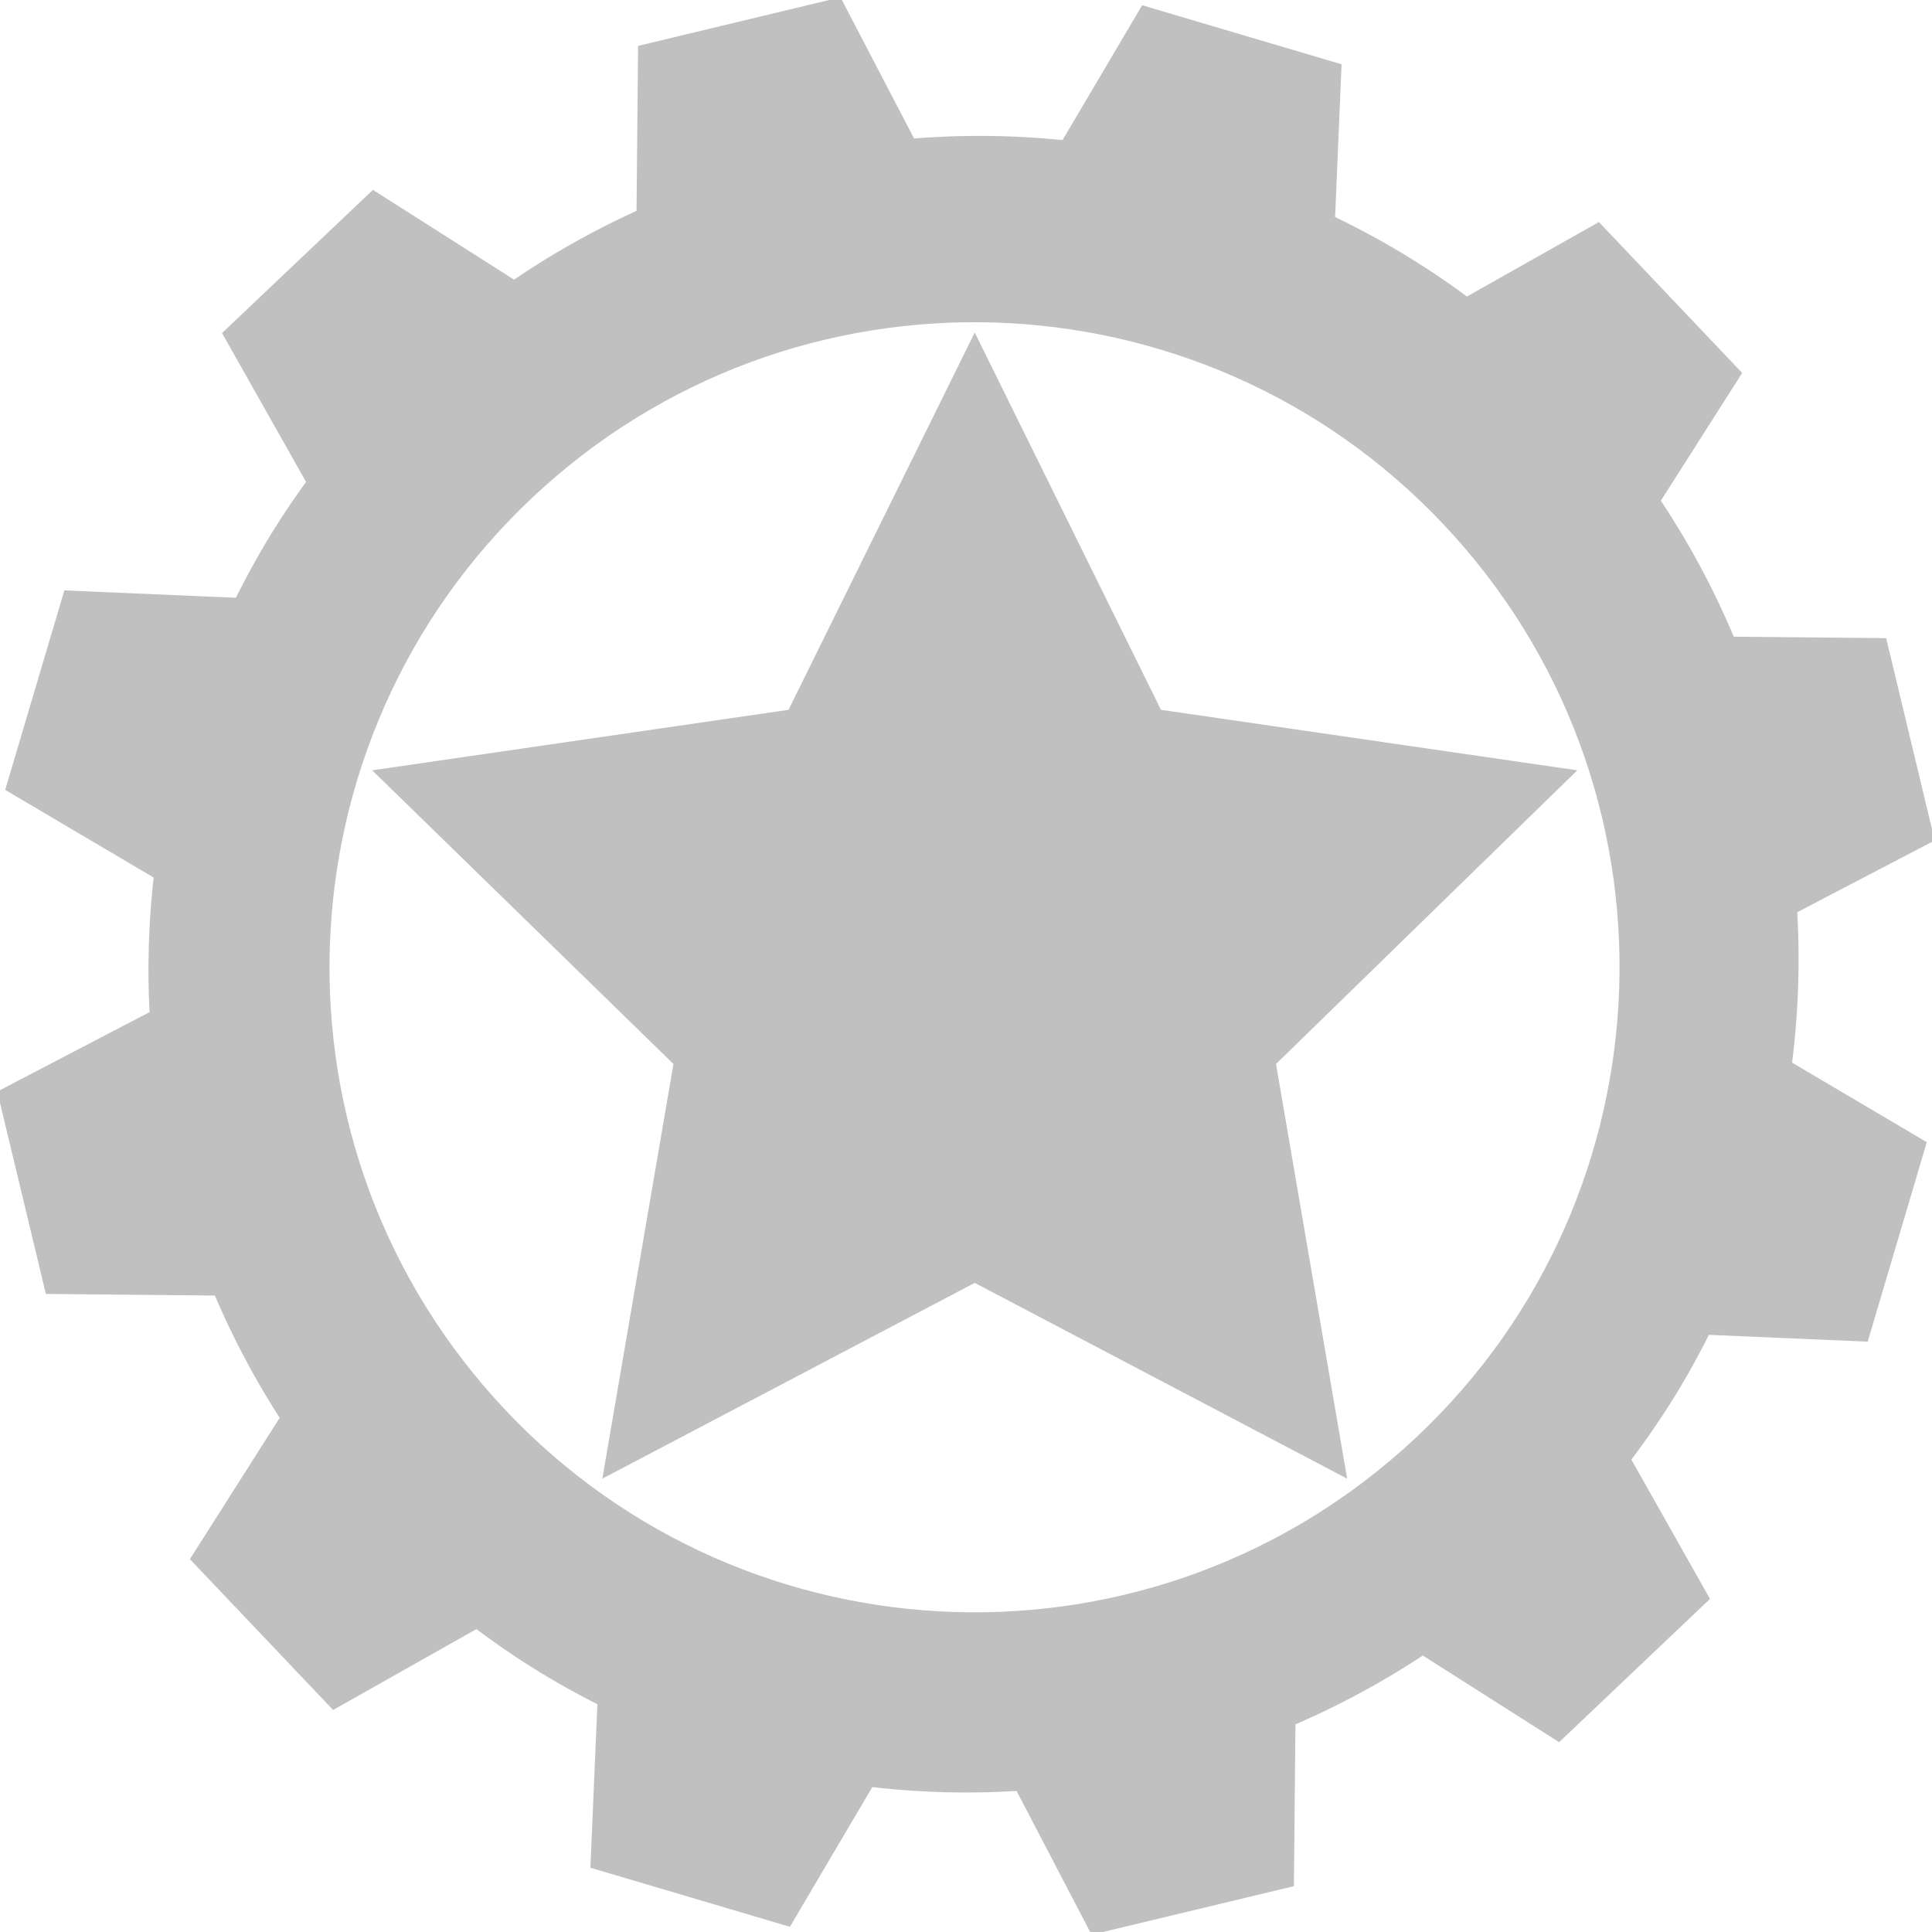
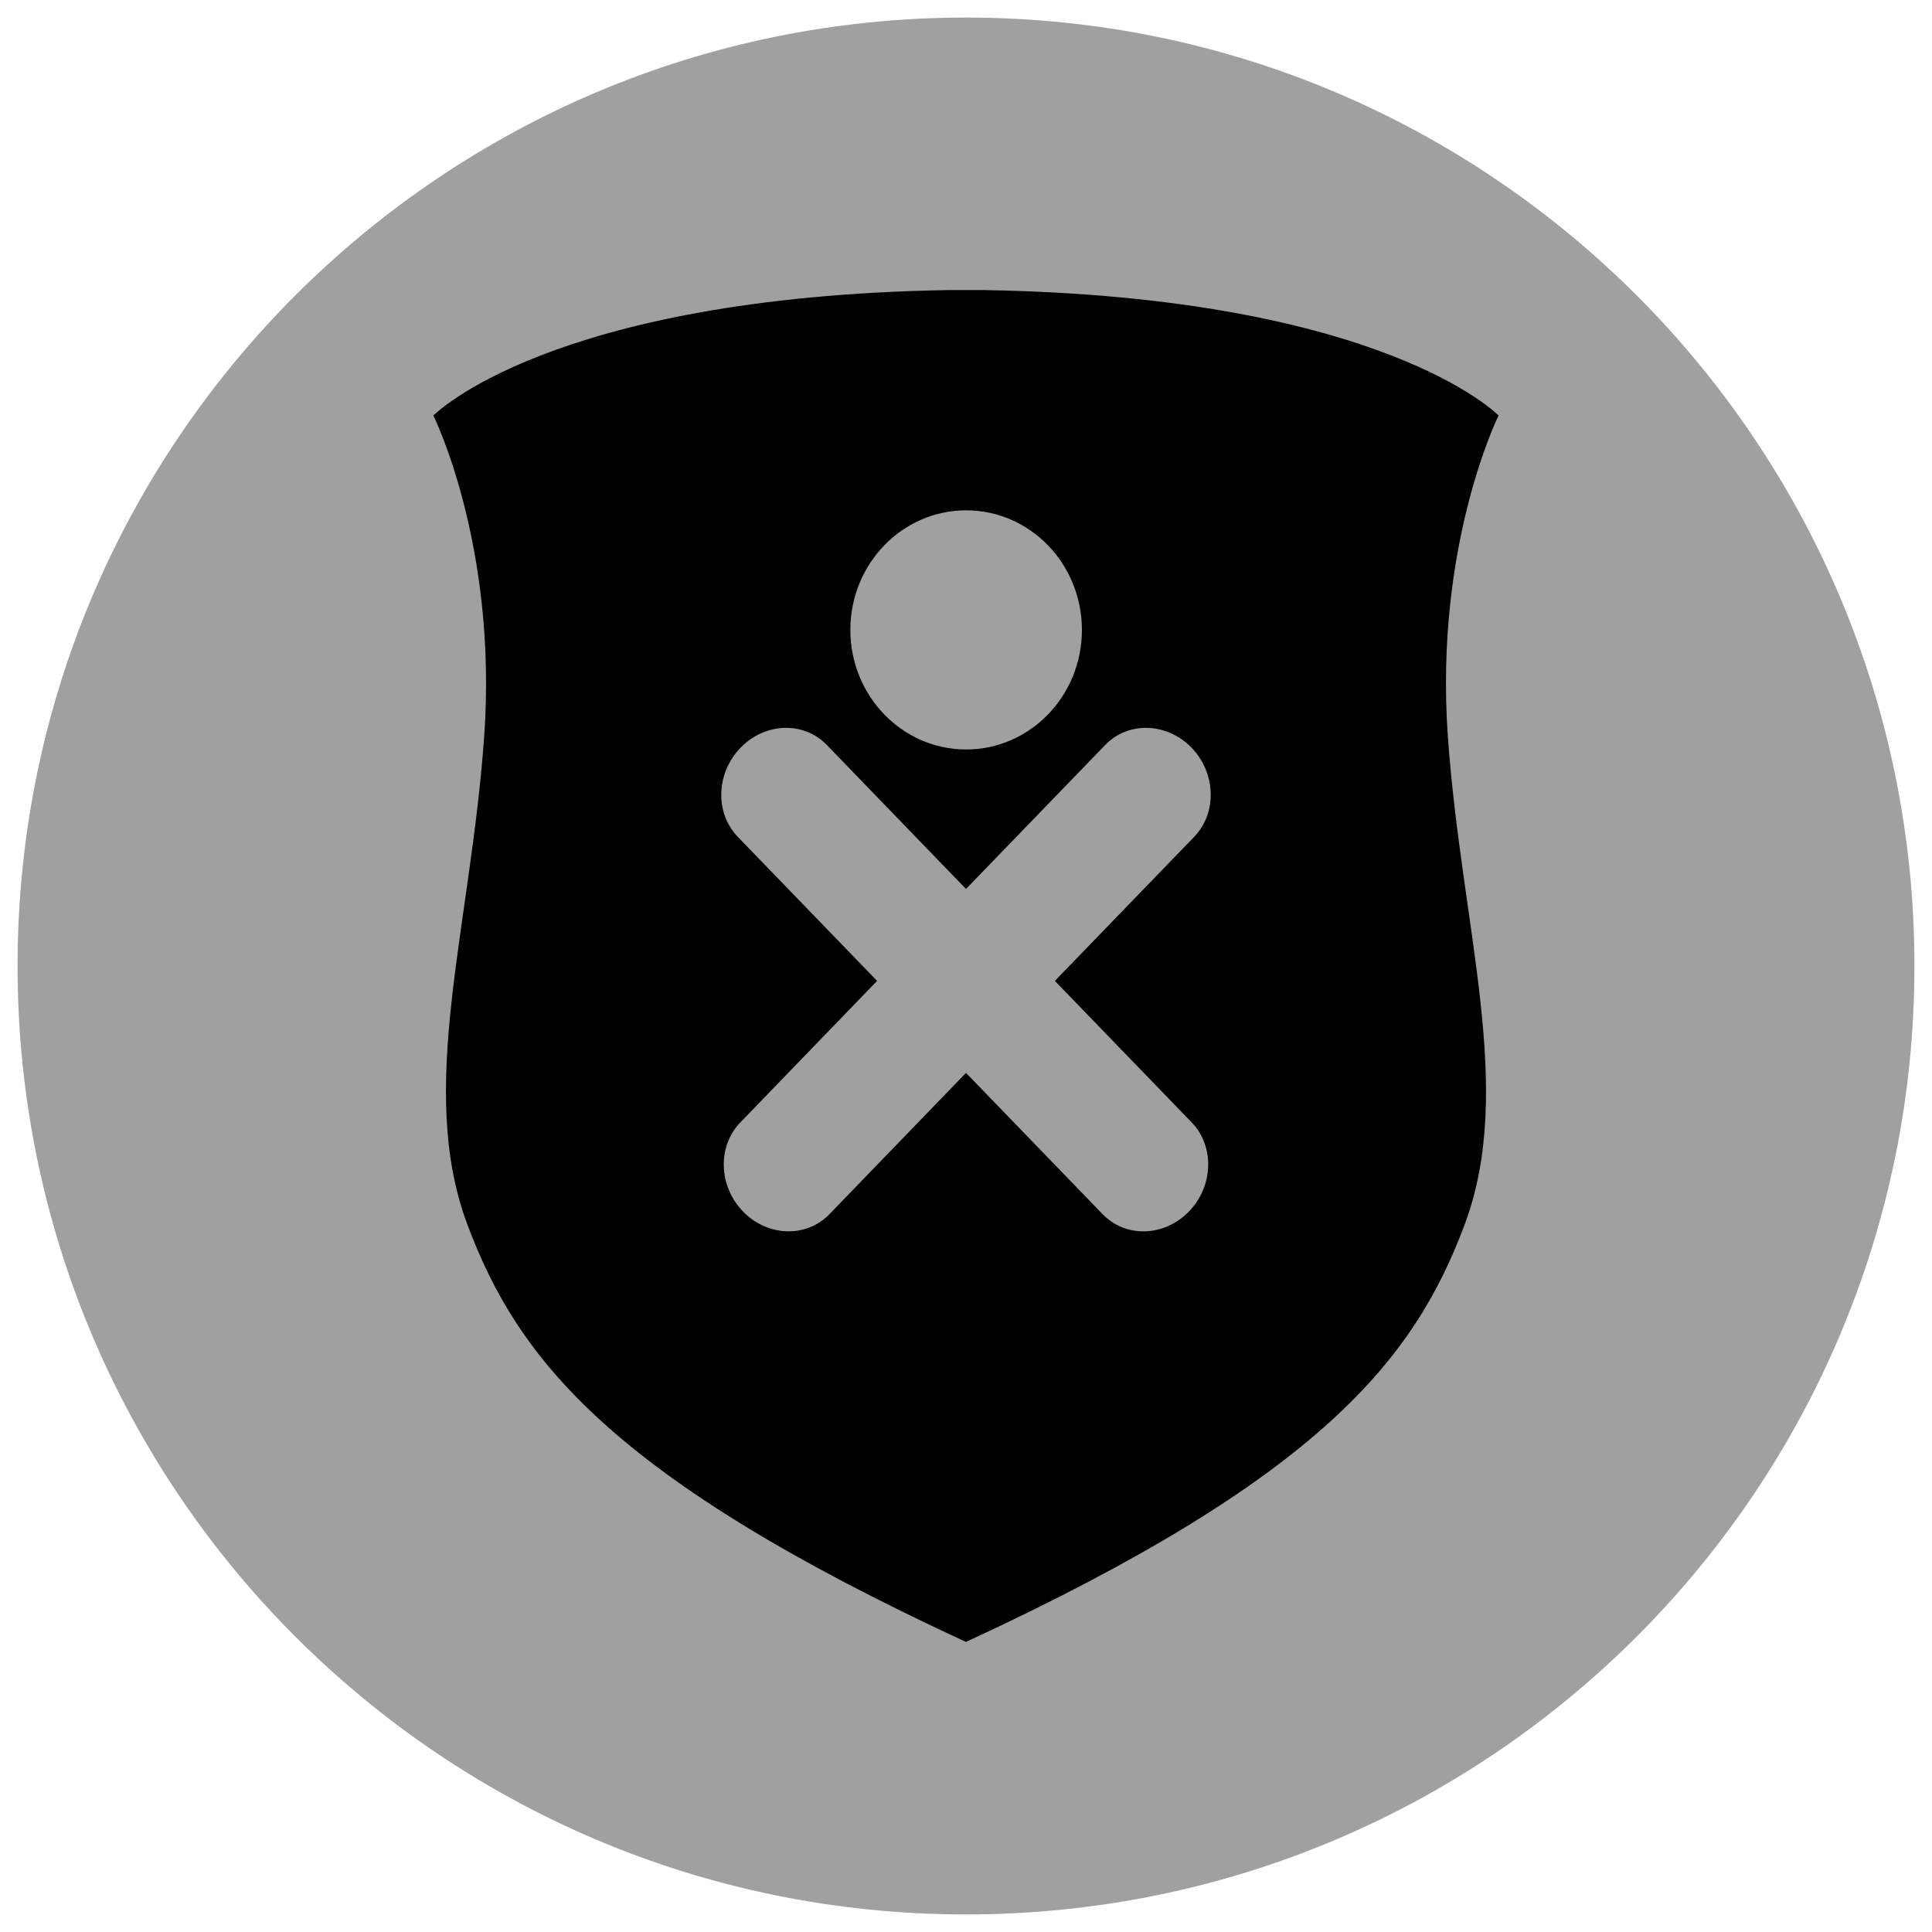
- <svg xmlns="http://www.w3.org/2000/svg" height="55" id="Layer_1" version="1.1" viewBox="0 0 55 55" width="55" xml:space="preserve">
+ <svg xmlns="http://www.w3.org/2000/svg" version="1.1" width="55" height="55" viewBox="0 0 55 55" id="Layer_1" xml:space="preserve">
  <defs id="defs11" />
-   <g id="g3" style="fill:#c0c0c0;fill-opacity:1;stroke:none;stroke-width:4.017;stroke-miterlimit:4;stroke-opacity:1;stroke-dasharray:none" transform="matrix(0.2489271,0,0,0.2489271,-9.412774,-8.273311)">
-     <path d="m 225.351,90.532 9.165,-14.4 -14.225,-14.984 -14.869,8.393 c -2.454,-1.873 -5.025,-3.632 -7.714,-5.276 -3.029,-1.857 -6.13,-3.495 -9.273,-4.962 l 0.73,-17.234 -19.799,-5.863 -8.965,15.184 c -6.409,-0.73 -12.85,-0.8 -19.212,-0.2 l -8.314,-15.945 -20.095,4.825 -0.175,18.584 c -5.562,2.445 -10.917,5.441 -15.958,8.971 l -15.939,-10.14 -14.983,14.219 9.479,16.79 c -1.635,2.197 -3.2,4.466 -4.66,6.841 -1.663,2.724 -3.171,5.505 -4.527,8.324 l -19.364,-0.829 -5.873,19.809 16.749,9.885 c -0.736,5.886 -0.914,11.79 -0.53,17.641 l -17.177,8.959 4.825,20.094 19.082,0.184 c 2.279,5.559 5.108,10.911 8.46,15.965 l -10.124,15.93 14.222,14.977 16.177,-9.13 c 2.578,1.99 5.279,3.87 8.123,5.609 2.486,1.527 5.035,2.908 7.609,4.165 l -0.79,18.434 19.809,5.867 9.298,-15.761 c 6.25,0.813 12.517,0.968 18.733,0.505 l 8.46,16.212 20.088,-4.819 0.175,-18.257 c 5.765,-2.393 11.311,-5.384 16.536,-8.93 l 15.368,9.771 14.98,-14.225 -8.873,-15.72 c 2.044,-2.641 3.974,-5.406 5.771,-8.324 1.568,-2.565 2.99,-5.193 4.282,-7.841 l 17.895,0.765 5.867,-19.806 -15.2,-8.974 c 0.911,-6.479 1.121,-12.999 0.673,-19.434 l 15.485,-8.085 -4.819,-20.088 -17.193,-0.165 c -2.473,-6.125 -5.612,-12.001 -9.39,-17.511 z M 92.803,194.401 c -27.91,-31.174 -25.259,-79.089 5.911,-107.003 31.177,-27.913 79.096,-25.269 107.009,5.914 27.913,31.18 25.253,79.089 -5.917,107 -31.18,27.916 -79.09,25.269 -107.003,-5.911 z" id="path5" style="fill:#c0c0c0;fill-opacity:1;stroke:#c0c0c0;stroke-width:4.017;stroke-miterlimit:4;stroke-opacity:1;stroke-dasharray:none" />
-     <polygon id="polygon7" points="169.248,116.248 213.881,122.734 181.584,154.215 189.208,198.668 149.287,177.68 109.366,198.668 116.99,154.215 84.693,122.734 129.326,116.248 149.287,75.803 " style="fill:#c0c0c0;fill-opacity:1;stroke:#c0c0c0;stroke-width:4.017;stroke-miterlimit:4;stroke-opacity:1;stroke-dasharray:none" />
-   </g>
+   <circle cx="862.5" cy="37.5" r="29.627" transform="matrix(0.9113309,0,0,0.9113309,-758.5229,-6.674907)" id="circle85" style="fill:#a0a0a0;fill-opacity:1" />
+   <circle cx="37.5" cy="37.5" r="29.627" transform="matrix(0.9113309,0,0,0.9113309,-6.674907,-6.674907)" id="circle7-1" style="fill:#a0a0a0;fill-opacity:0;stroke:none" />
+   <path d="m 33.994,23.825 -3.964,4.099 3.892,4.026 c 0.659,0.68 0.625,1.817 -0.074,2.538 -0.703,0.723 -1.8,0.758 -2.458,0.078 l -3.89,-4.023 -3.889,4.023 c -0.659,0.68 -1.759,0.644 -2.459,-0.078 -0.699,-0.721 -0.735,-1.858 -0.073,-2.538 l 3.89,-4.026 -3.964,-4.099 c -0.659,-0.679 -0.623,-1.817 0.077,-2.539 0.701,-0.723 1.8,-0.757 2.456,-0.078 l 3.962,4.099 3.963,-4.099 c 0.657,-0.679 1.758,-0.644 2.459,0.078 0.697,0.722 0.73,1.86 0.072,2.539 m -3.194,-5.893 c 0,1.879 -1.475,3.404 -3.296,3.404 -1.819,0 -3.296,-1.524 -3.296,-3.404 0,-1.88 1.477,-3.404 3.296,-3.404 1.82,0 3.296,1.525 3.296,3.404 m 11.863,-6.102 c 0,0 -3.274,-3.375 -14.631,-3.572 H 26.972 C 15.613,8.456 12.337,11.83 12.337,11.83 c 0,0 1.832,3.674 1.447,9.13 -0.387,5.458 -1.927,10.025 -0.481,13.894 1.441,3.858 4.123,7.224 14.148,11.866 l 0.05,0.021 0.046,-0.021 c 10.027,-4.642 12.712,-8.008 14.151,-11.866 1.444,-3.87 -0.096,-8.436 -0.481,-13.894 -0.385,-5.456 1.444,-9.13 1.444,-9.13" id="path37-2" style="fill:#000000;fill-opacity:1" />
</svg>
